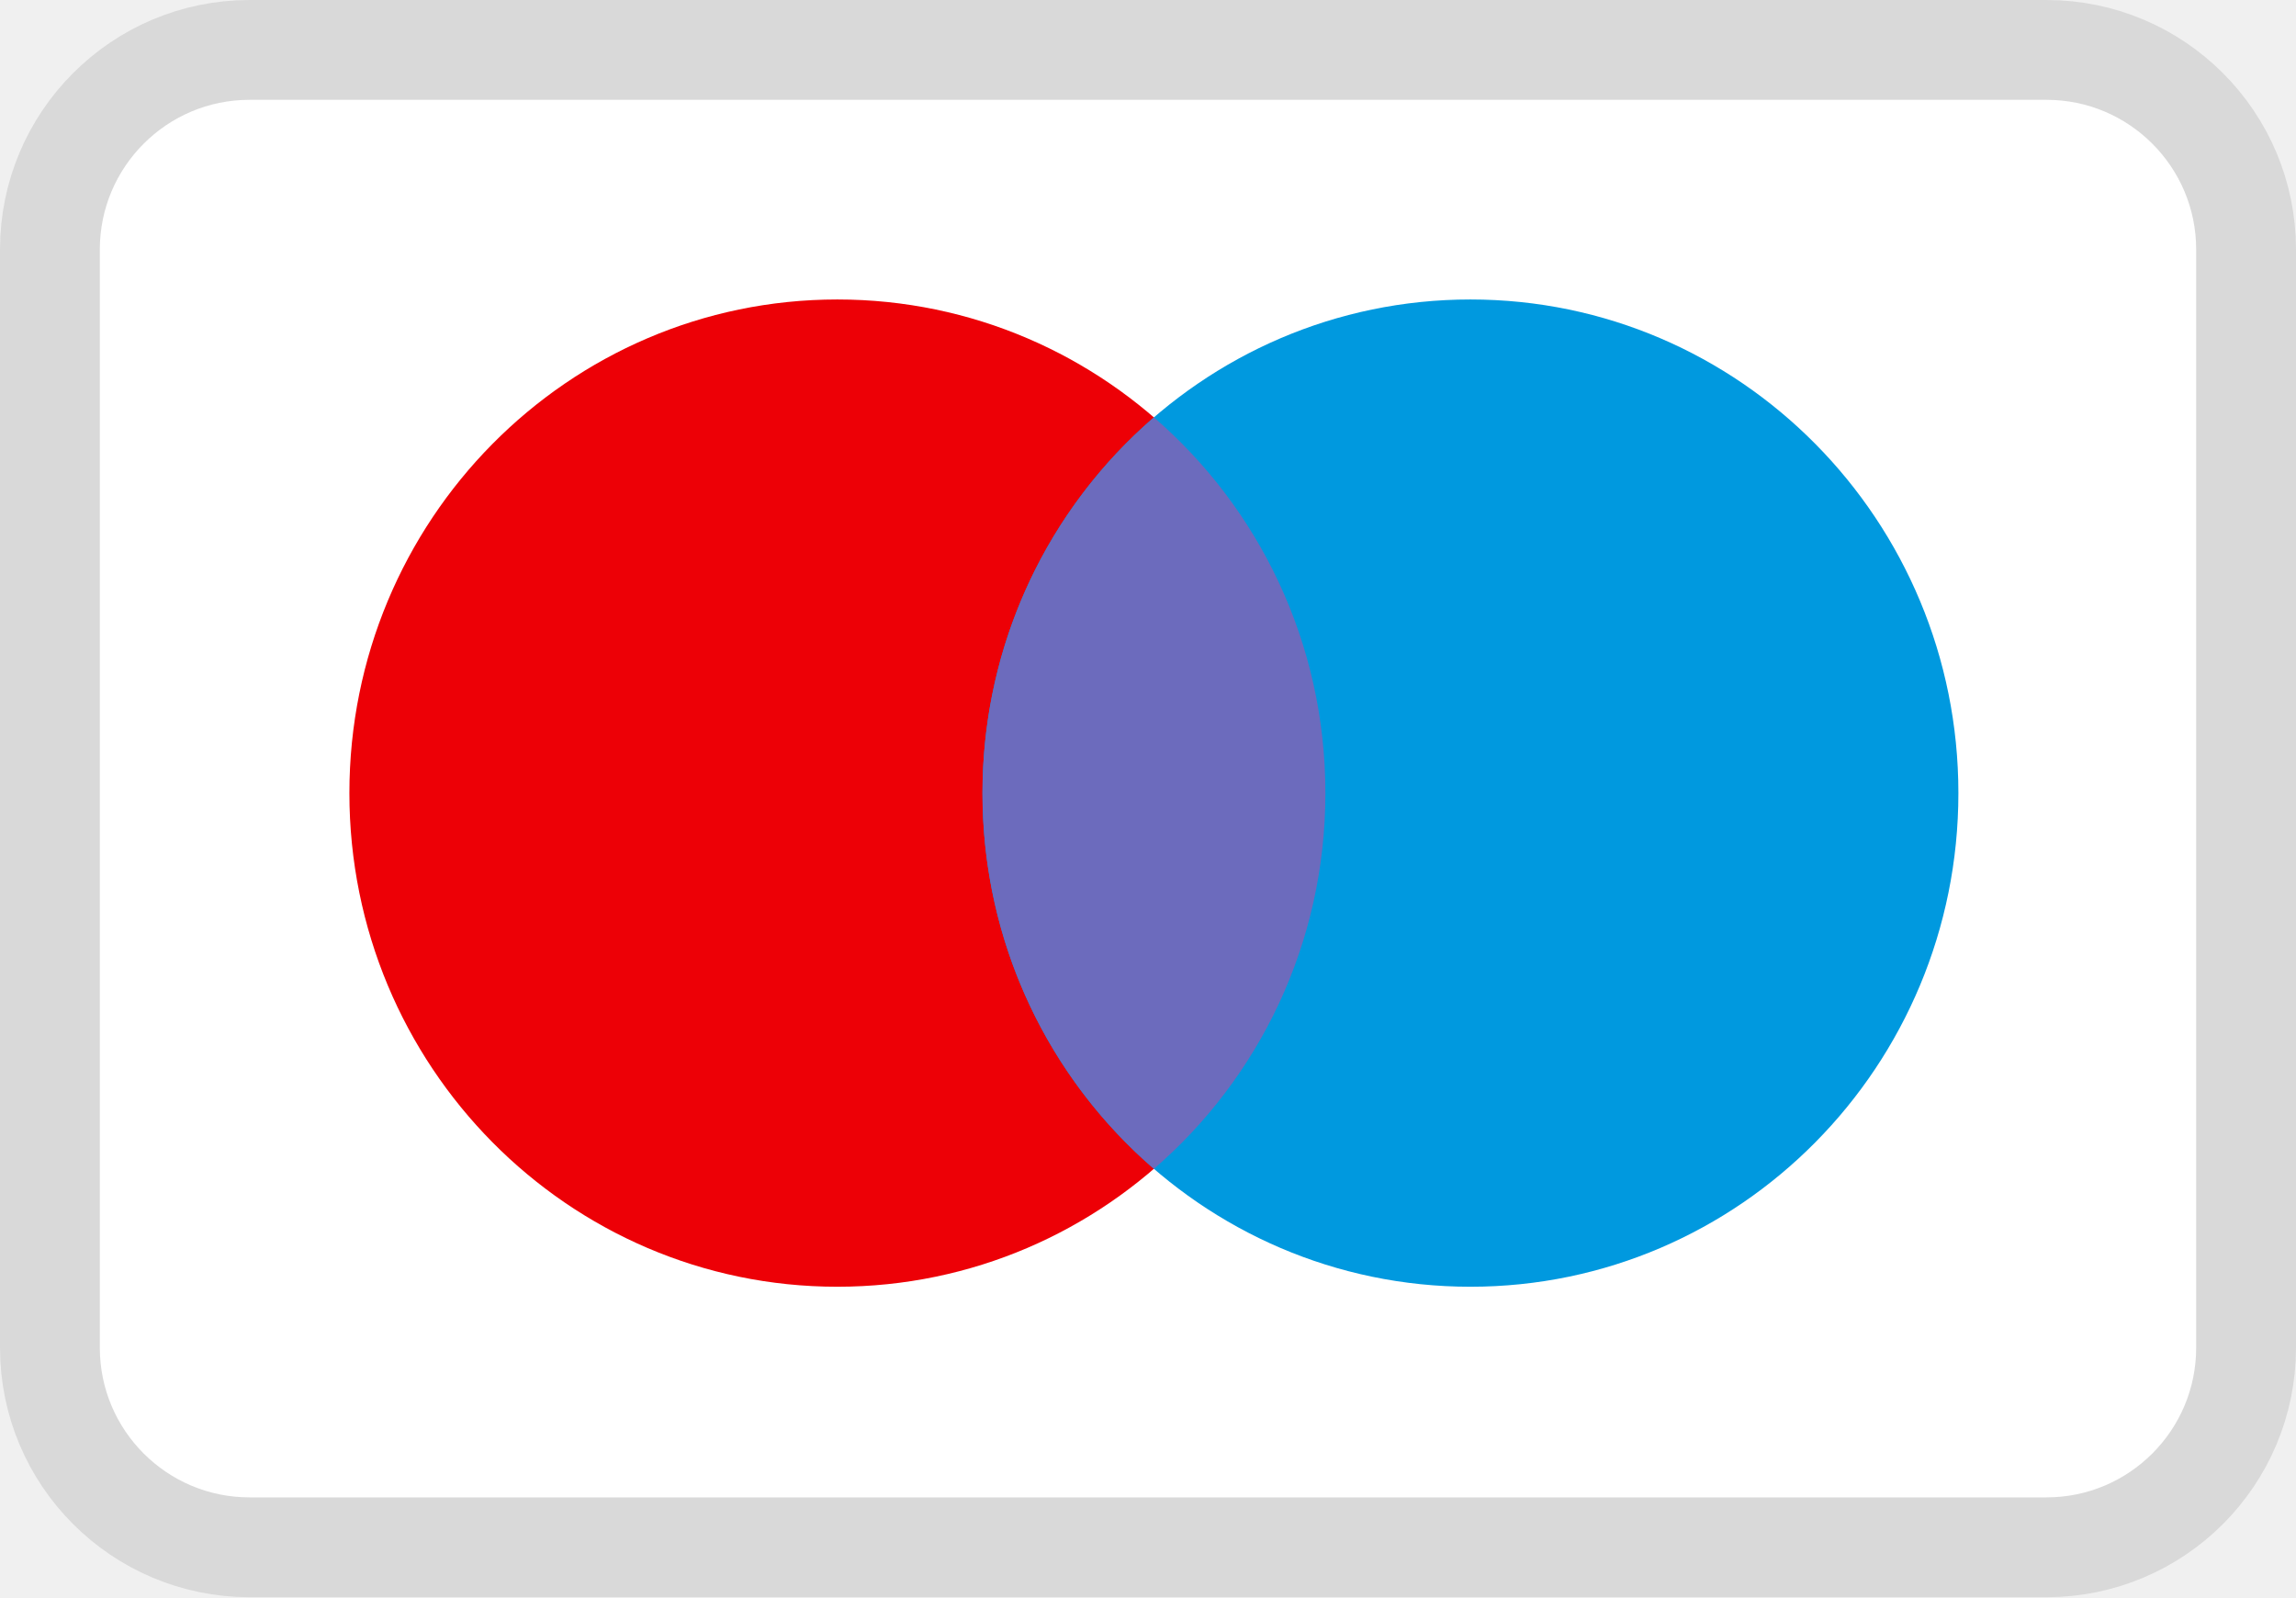
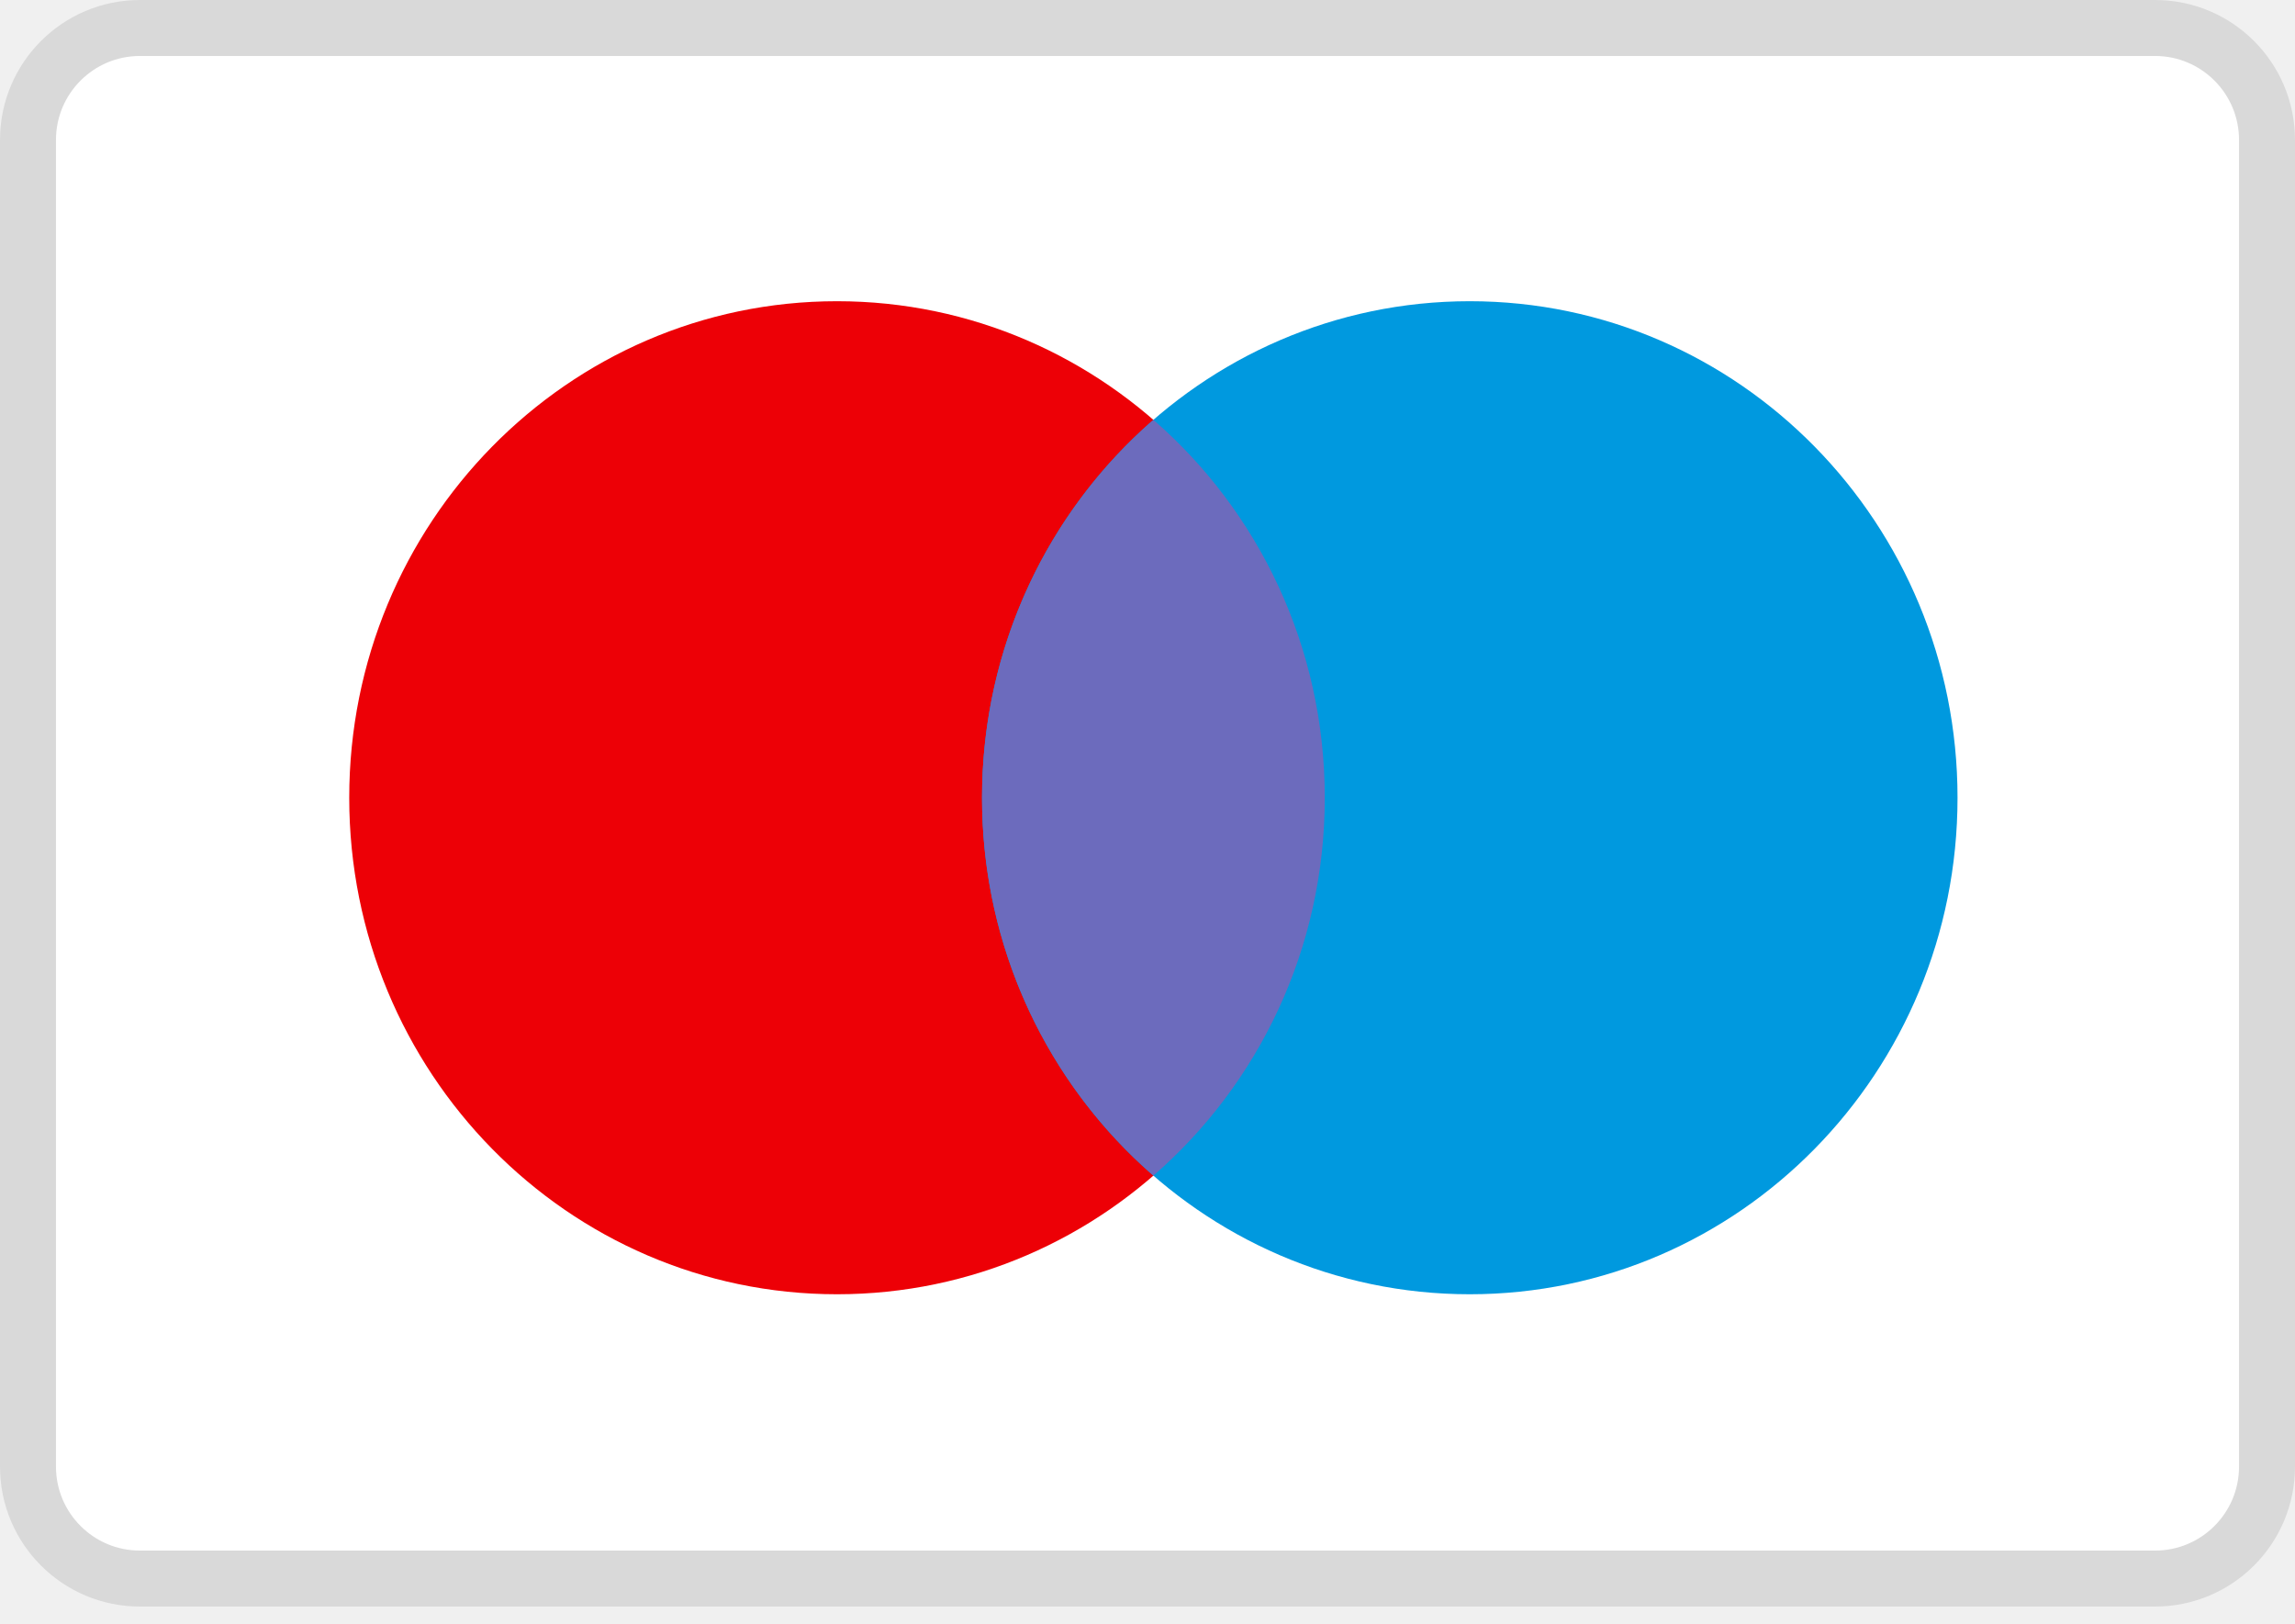
- <svg xmlns="http://www.w3.org/2000/svg" width="23" height="16" viewBox="0 0 23 16" fill="none">
-   <rect x="0.5" y="0.5" width="22" height="15" rx="2" fill="white" stroke="#D9D9D9" />
-   <path d="M13.277 7.945C13.277 10.676 11.088 12.89 8.388 12.89C5.689 12.89 3.5 10.676 3.5 7.945C3.5 5.214 5.689 3 8.388 3C11.088 3 13.277 5.214 13.277 7.945Z" fill="#ED0006" />
-   <path d="M19.618 7.945C19.618 10.676 17.43 12.89 14.73 12.89C12.03 12.89 9.842 10.676 9.842 7.945C9.842 5.214 12.03 3 14.73 3C17.43 3 19.618 5.214 19.618 7.945Z" fill="#0099DF" />
-   <path fill-rule="evenodd" clip-rule="evenodd" d="M11.559 11.709C12.61 10.802 13.277 9.452 13.277 7.945C13.277 6.438 12.61 5.088 11.559 4.181C10.508 5.088 9.842 6.438 9.842 7.945C9.842 9.452 10.508 10.802 11.559 11.709Z" fill="#6C6BBD" />
+ <svg xmlns="http://www.w3.org/2000/svg" width="41" height="29" viewBox="0 0 41 29" fill="none">
+   <rect x="0.5" y="0.5" width="40" height="27.7" rx="2" fill="white" stroke="#D9D9D9" />
+   <path d="M23.667 14.251C23.667 19.15 19.765 23.121 14.953 23.121C10.14 23.121 6.239 19.15 6.239 14.251C6.239 9.352 10.14 5.381 14.953 5.381C19.765 5.381 23.667 9.352 23.667 14.251Z" fill="#ED0006" />
+   <path d="M34.971 14.251C34.971 19.15 31.07 23.121 26.257 23.121C21.445 23.121 17.544 19.15 17.544 14.251C17.544 9.352 21.445 5.381 26.257 5.381C31.07 5.381 34.971 9.352 34.971 14.251Z" fill="#0099DF" />
+   <path fill-rule="evenodd" clip-rule="evenodd" d="M20.605 21.002C22.479 19.375 23.667 16.955 23.667 14.251C23.667 11.548 22.479 9.127 20.605 7.5C18.732 9.127 17.544 11.548 17.544 14.251C17.544 16.955 18.732 19.375 20.605 21.002Z" fill="#6C6BBD" />
</svg>
